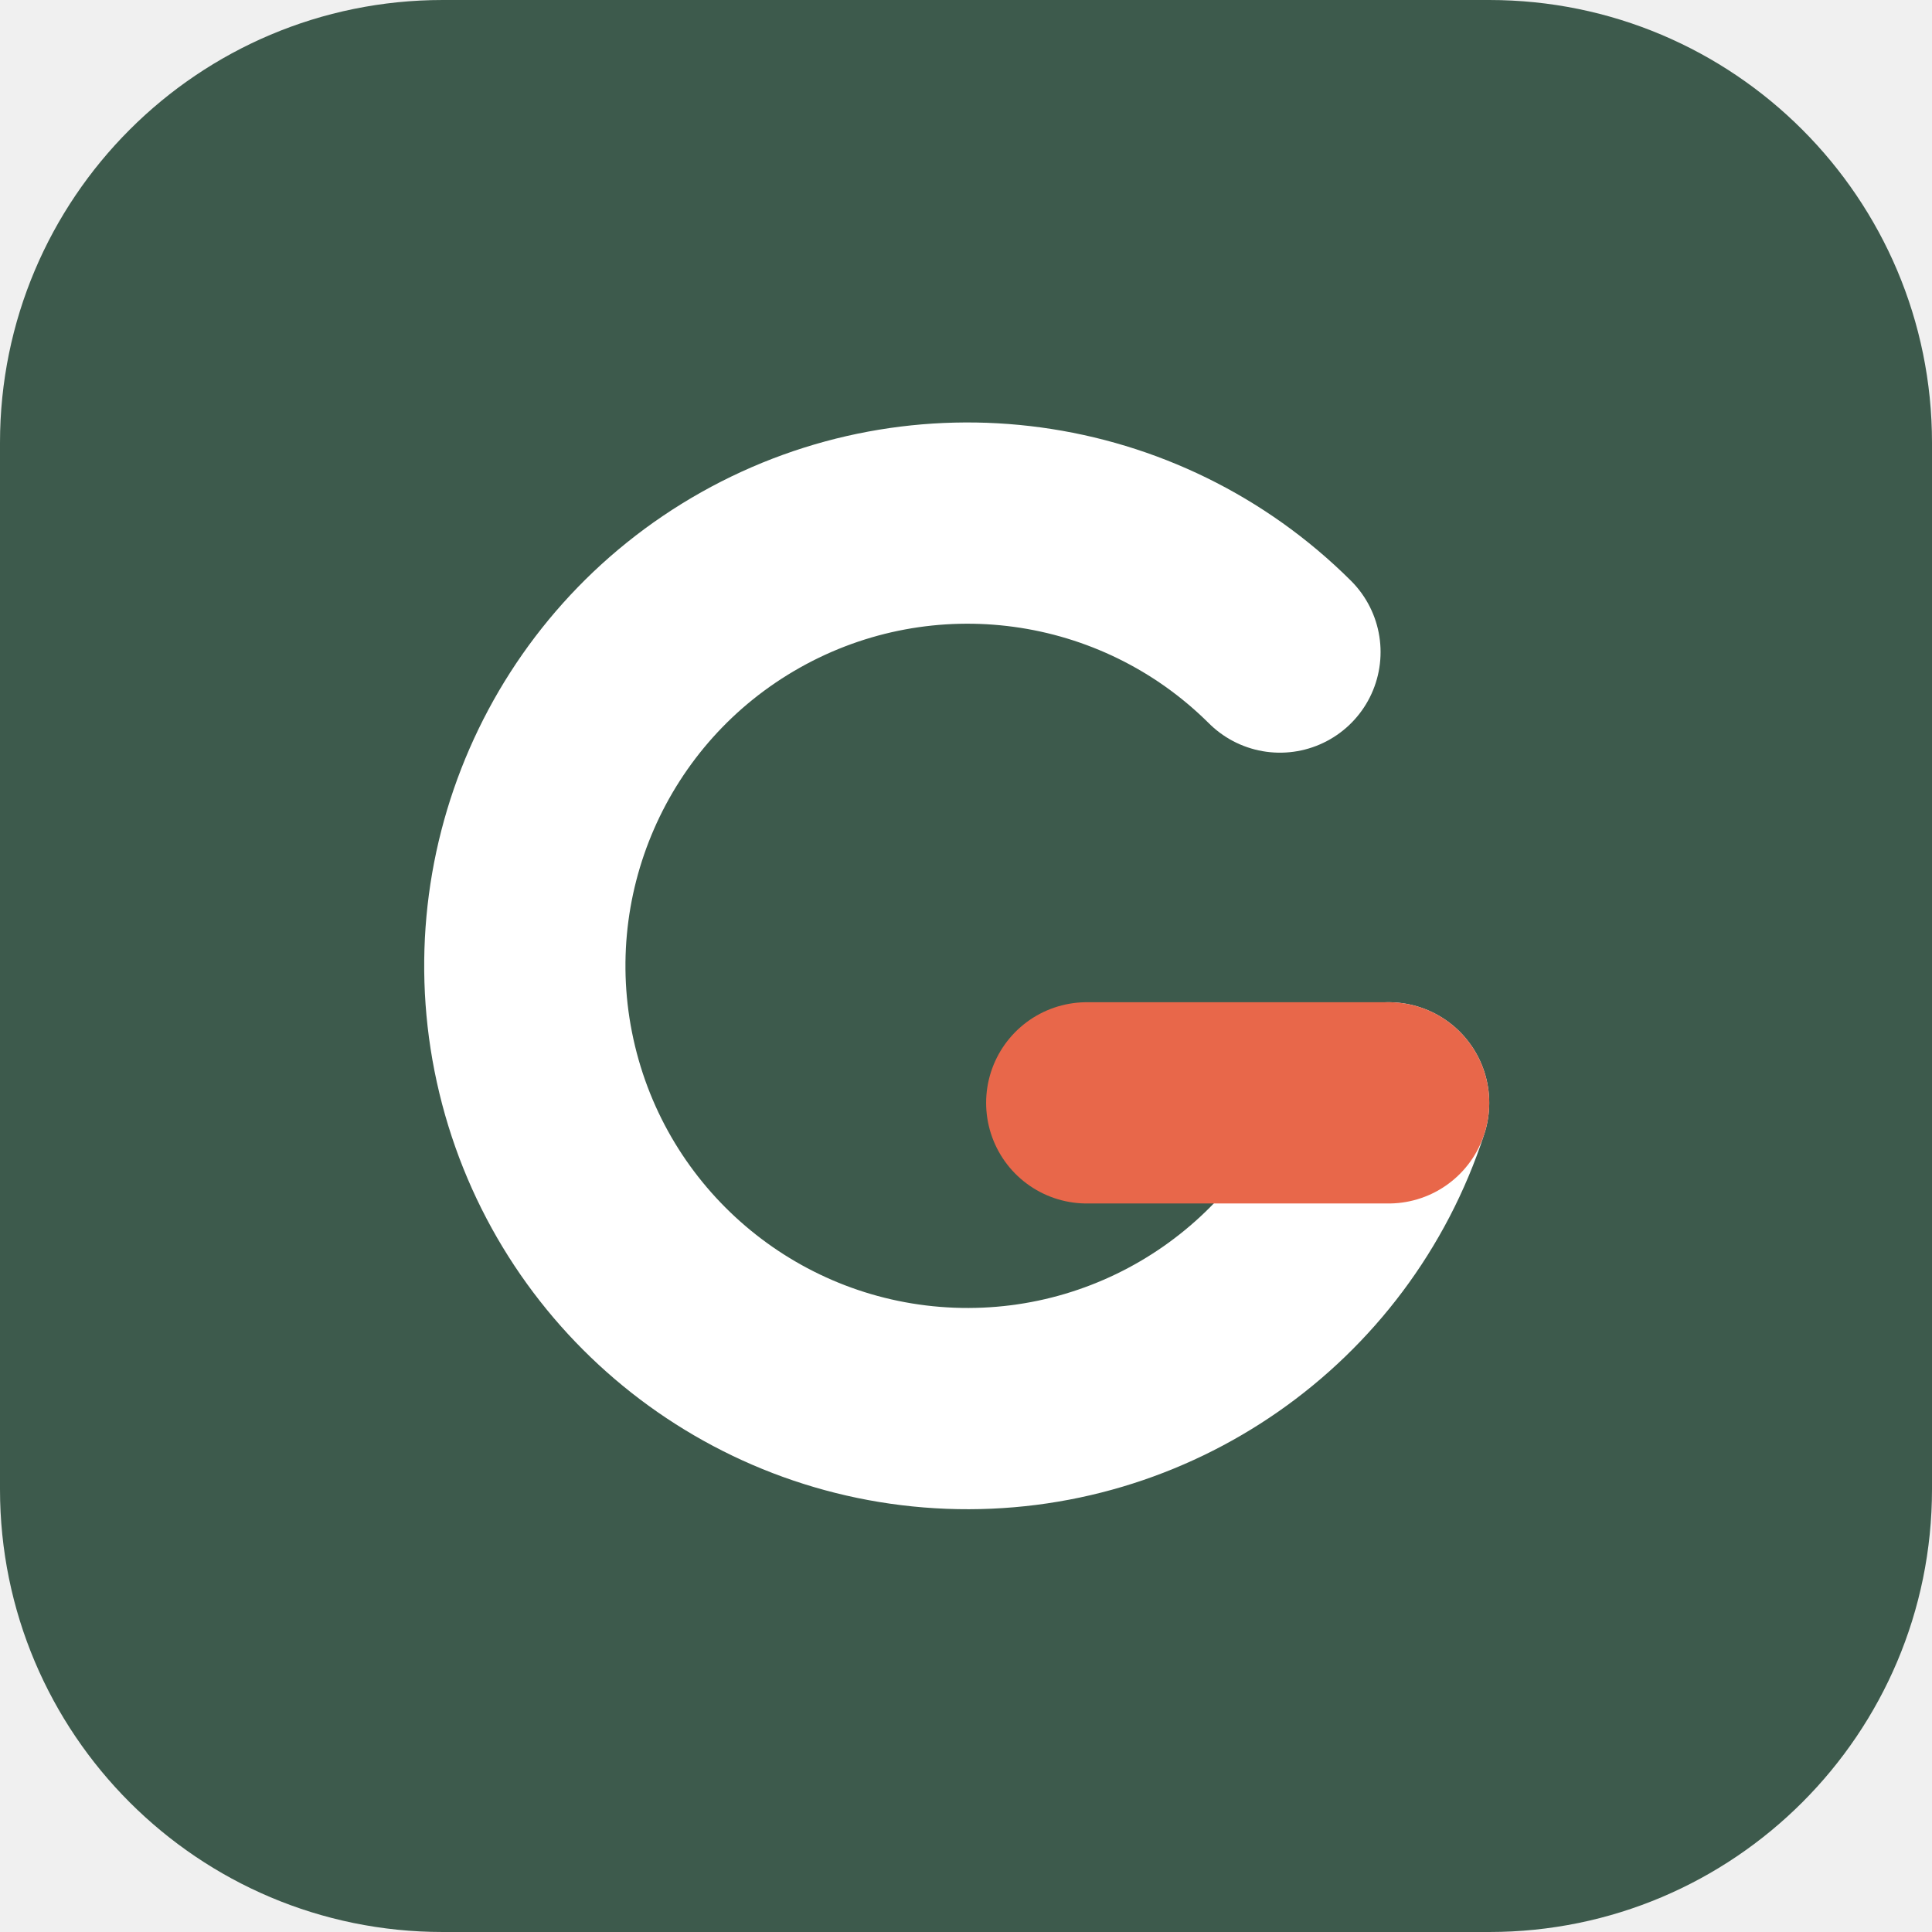
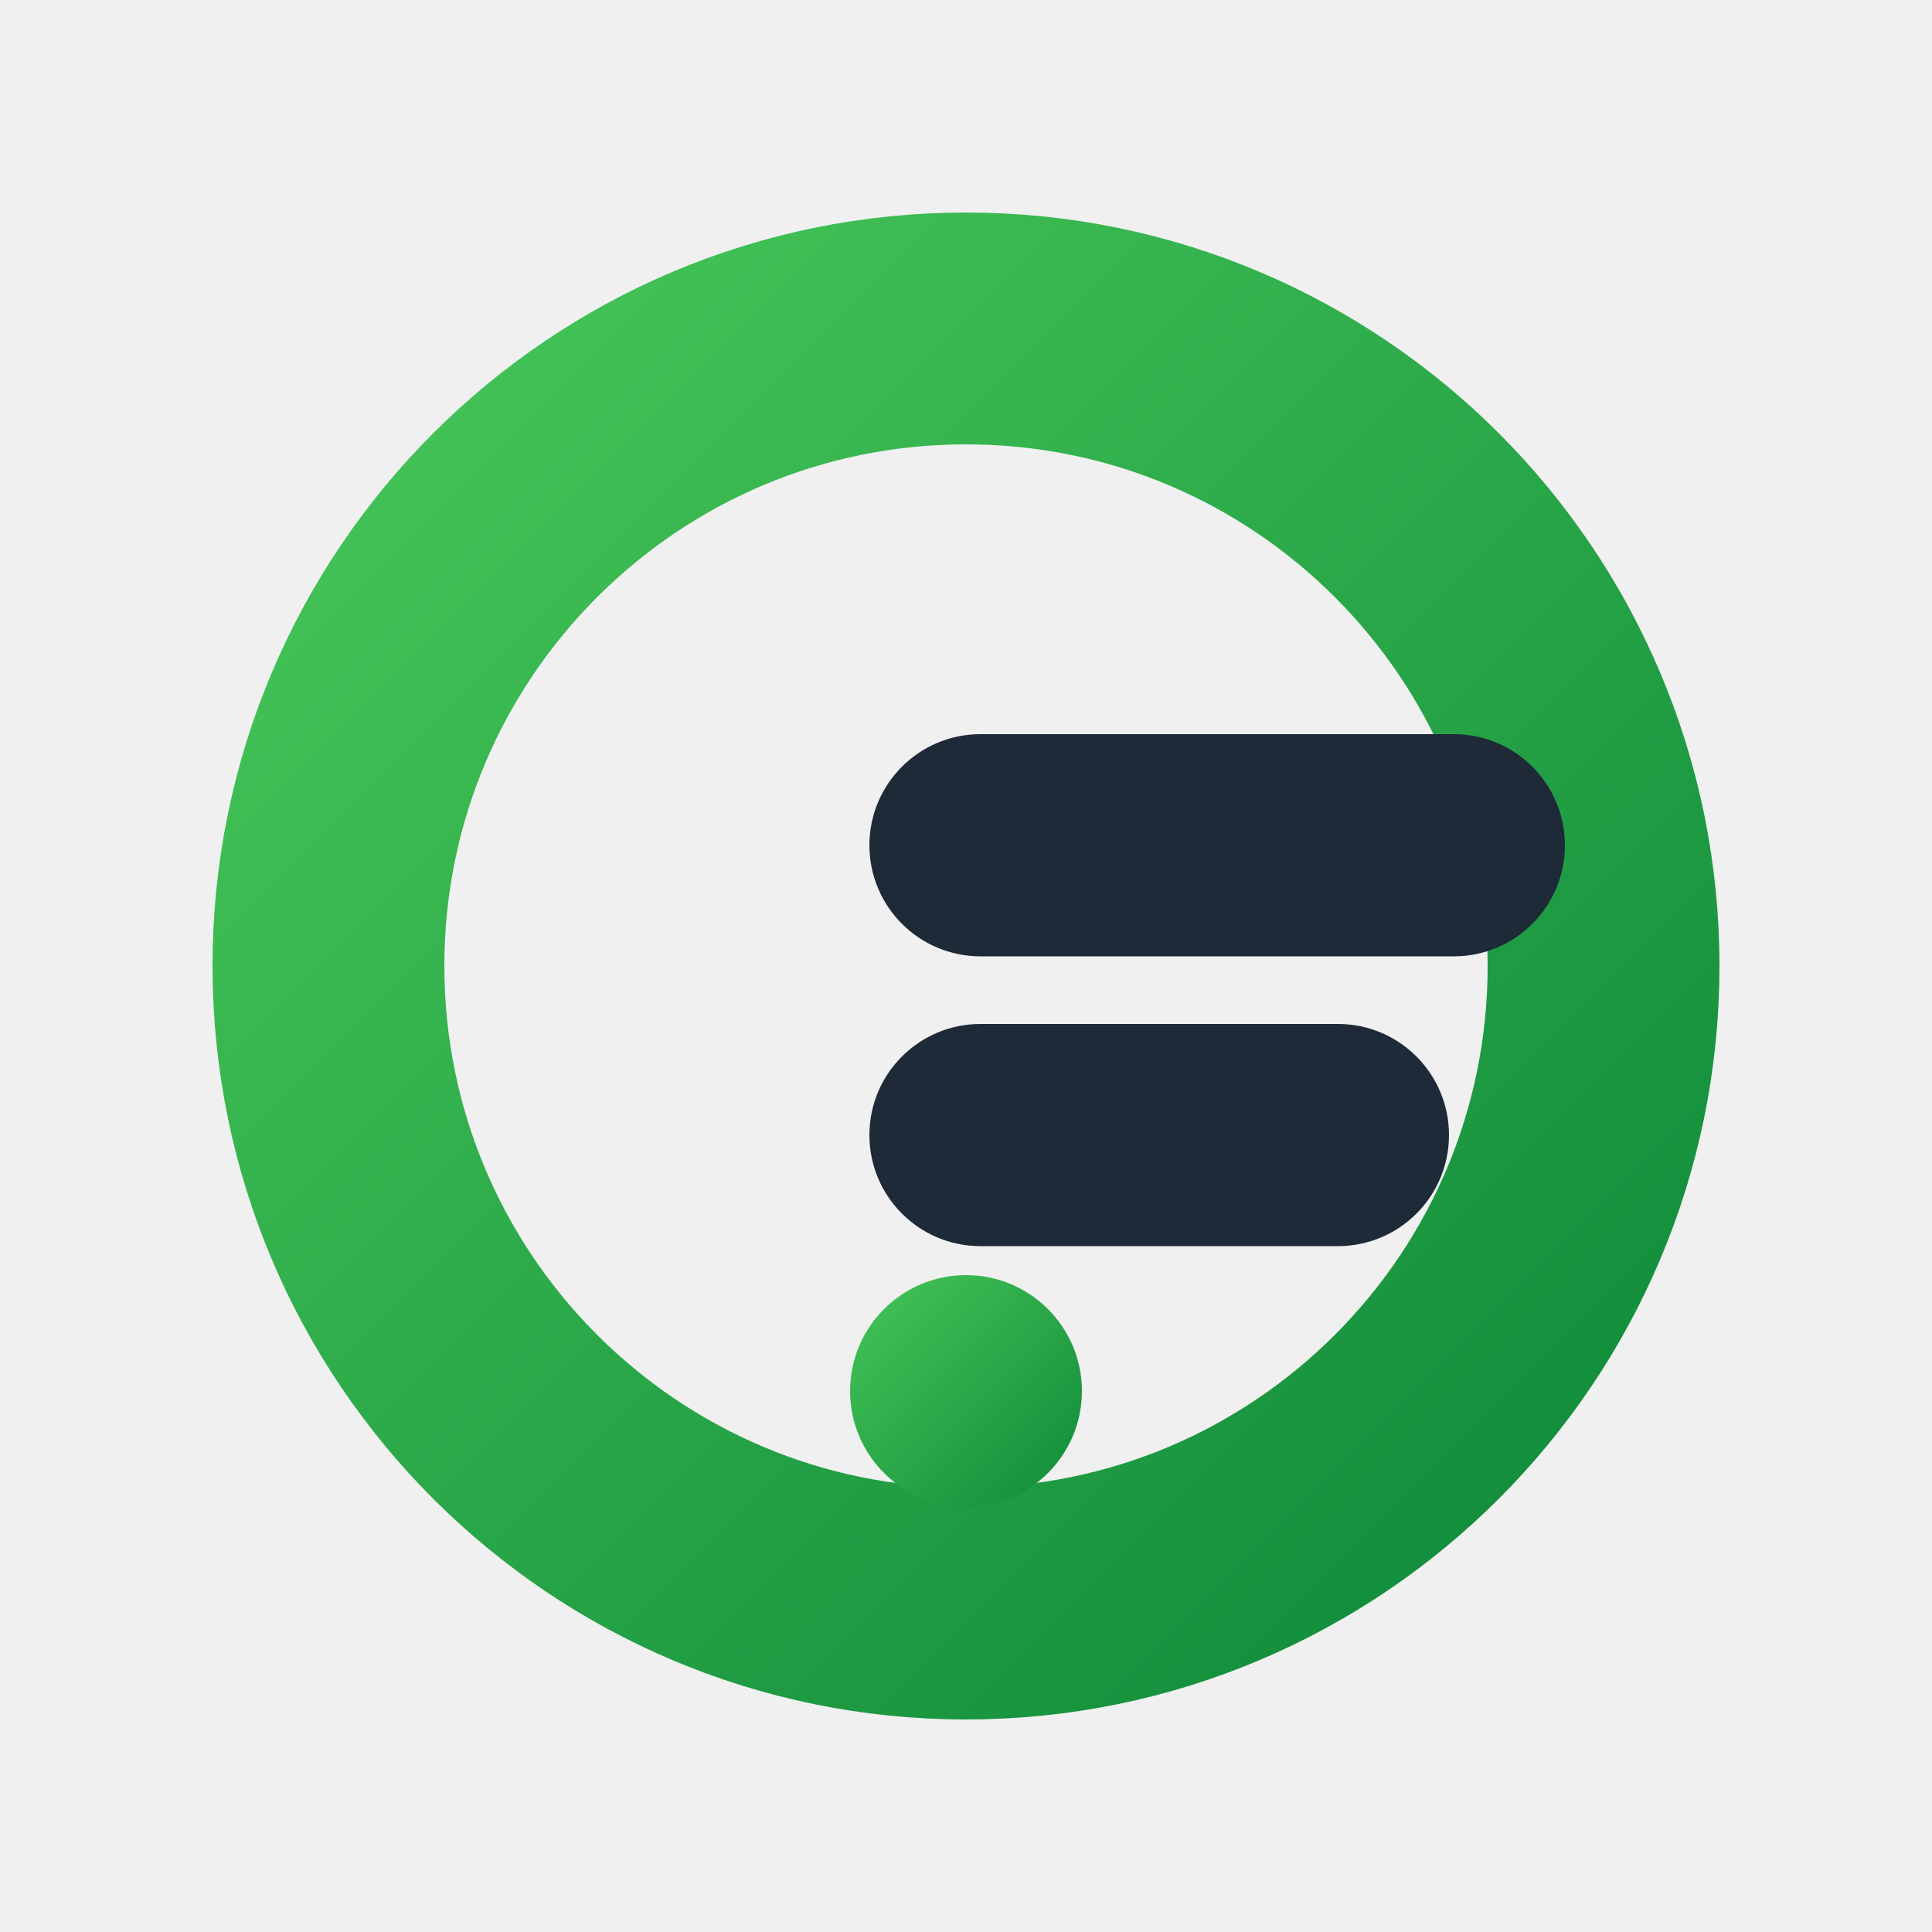
- <svg xmlns="http://www.w3.org/2000/svg" viewBox="0 0 48 48">
-   <rect width="48" height="48" rx="11" fill="#3D5A4C" />
-   <path d="M31.8 16.2 A11 11 0 1 0 34.5 27.4" fill="none" stroke="white" stroke-width="5" stroke-linecap="round" />
-   <path d="M34.5 27.4 H27" fill="none" stroke="#E8674A" stroke-width="5" stroke-linecap="round" />
+ <svg xmlns="http://www.w3.org/2000/svg" viewBox="0 0 100 100">
+   <defs>
+     <linearGradient id="g" x1="0" y1="0" x2="1" y2="1">
+       <stop offset="0" stop-color="#46C658" />
+       <stop offset="1" stop-color="#0F8A3A" />
+     </linearGradient>
+   </defs>
+   <circle cx="50" cy="50" r="33" fill="none" stroke="url(#g)" stroke-width="12" stroke-linecap="round" />
+   <rect x="45" y="38" width="36" height="11.5" rx="5.75" fill="#1E2A38" />
+   <rect x="45" y="53" width="30" height="11.5" rx="5.75" fill="#1E2A38" />
+   <circle cx="50" cy="72" r="6" fill="url(#g)" />
</svg>
